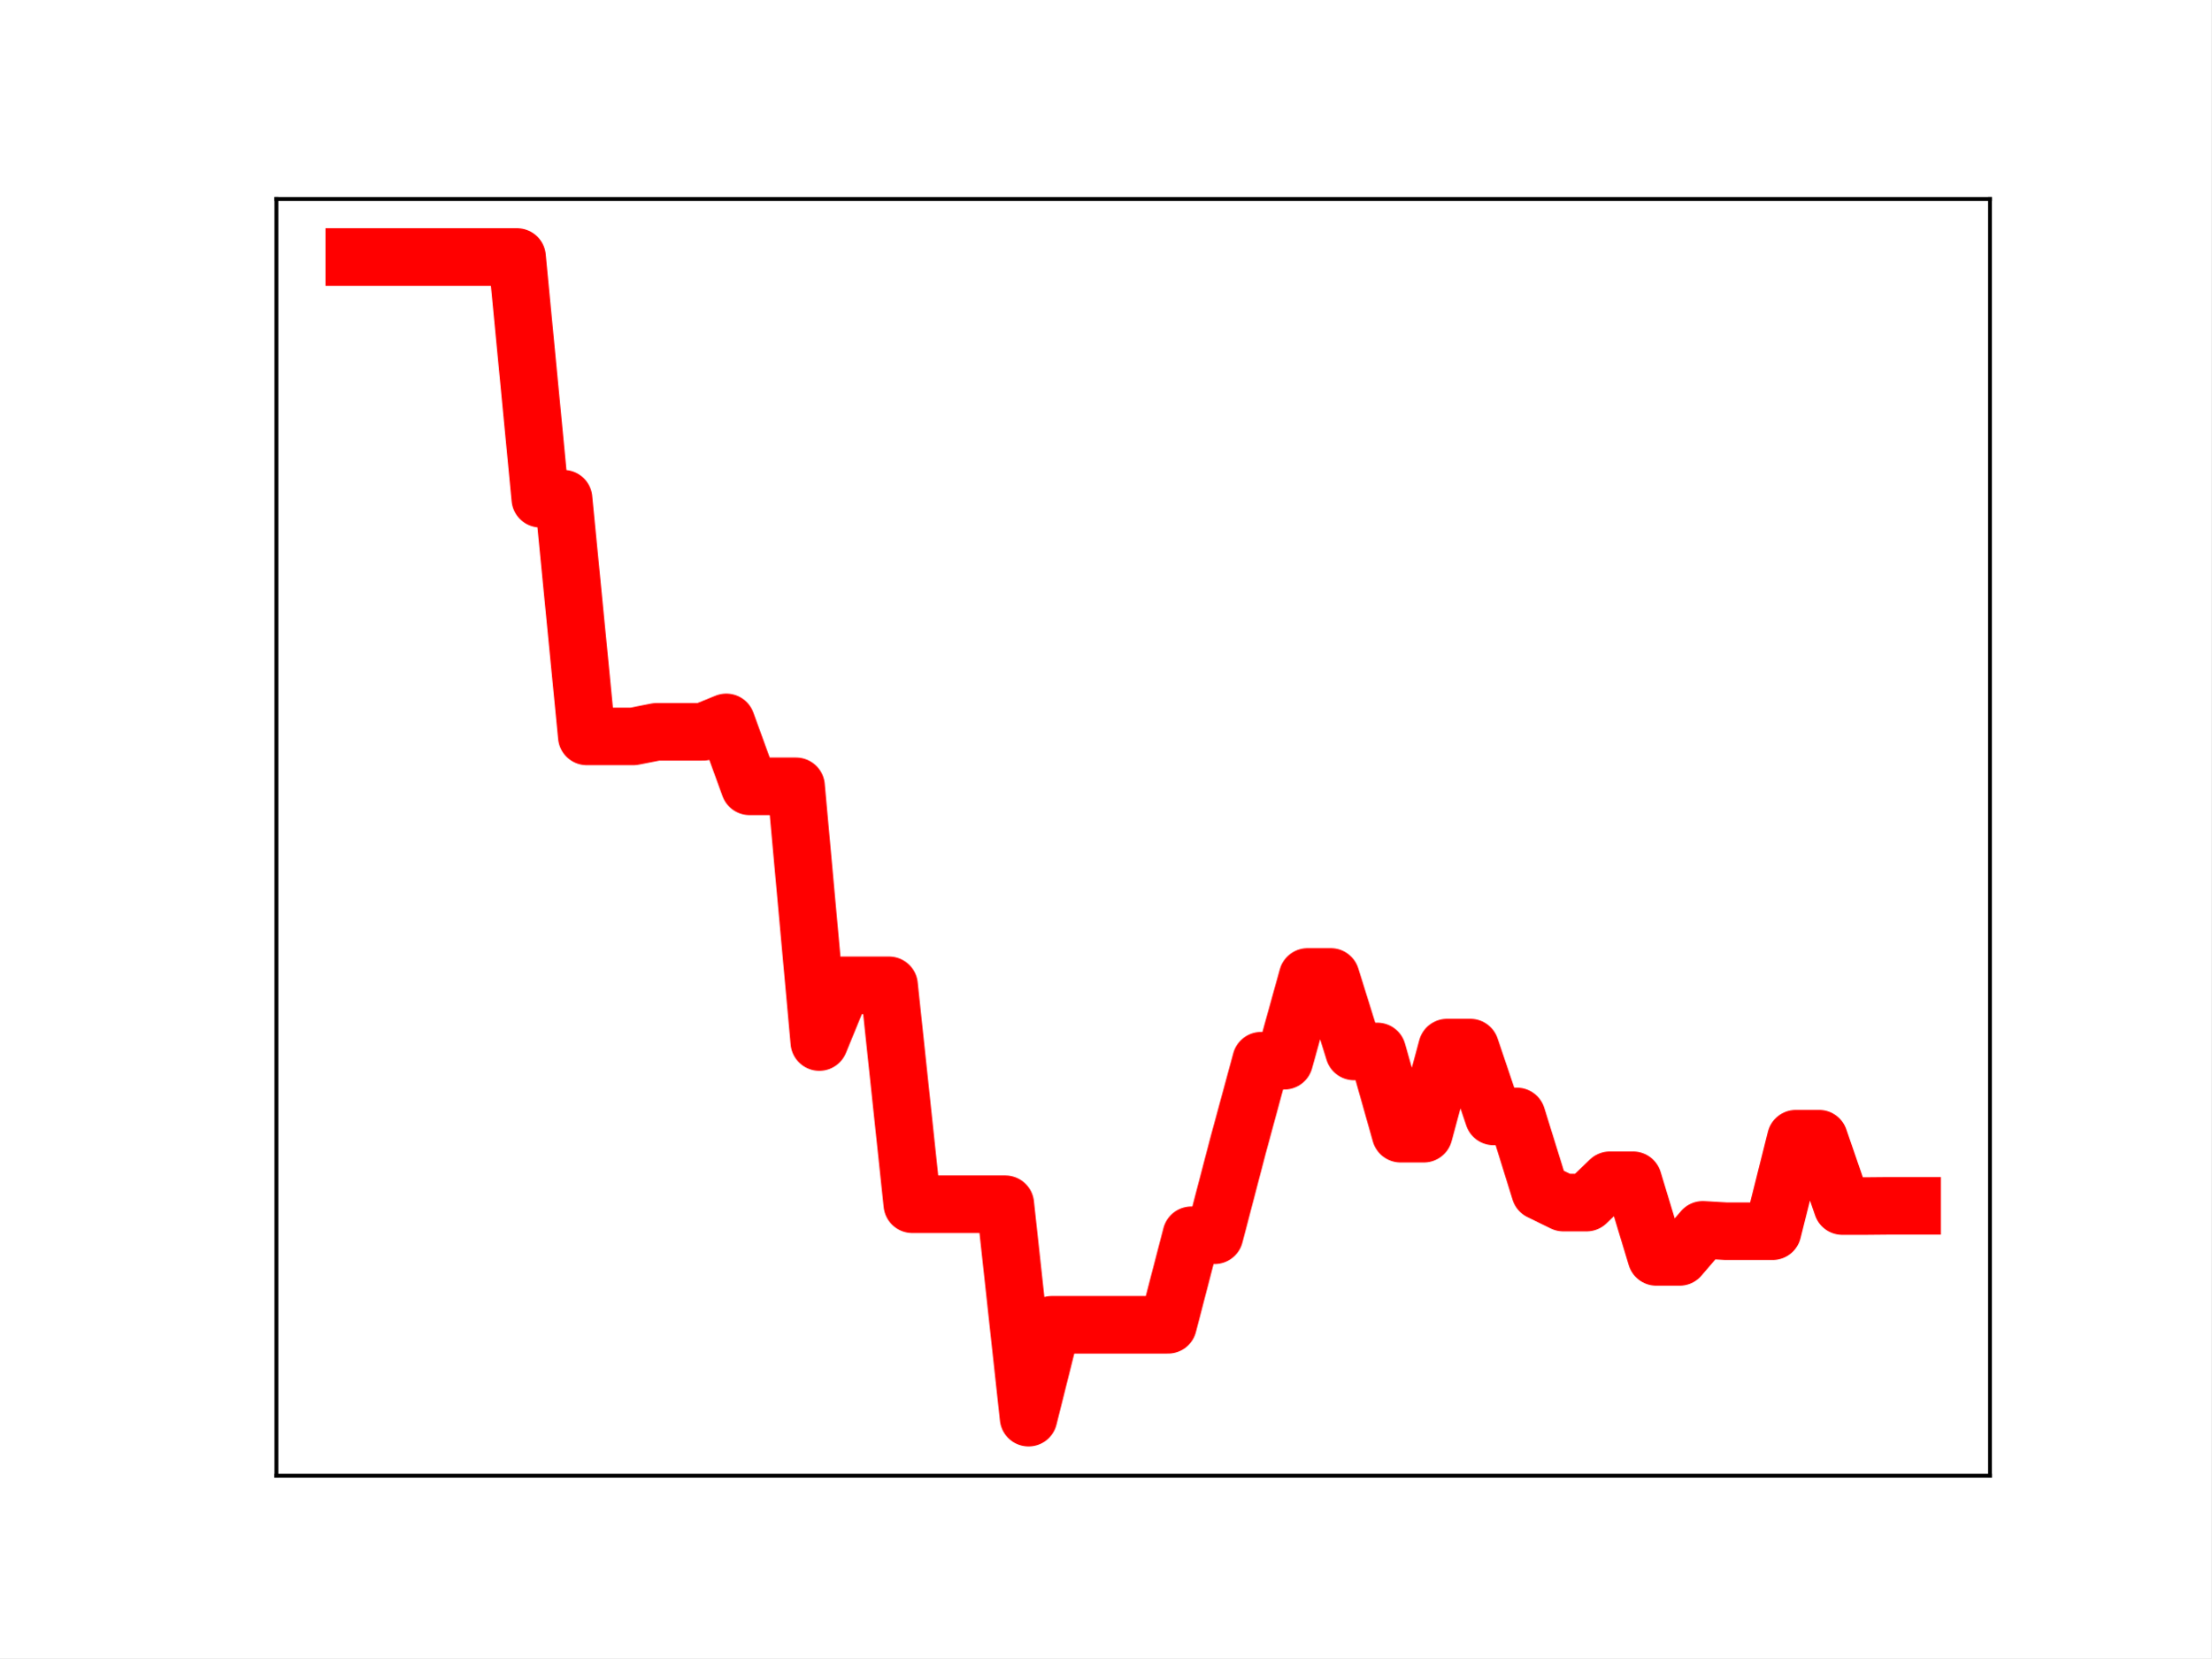
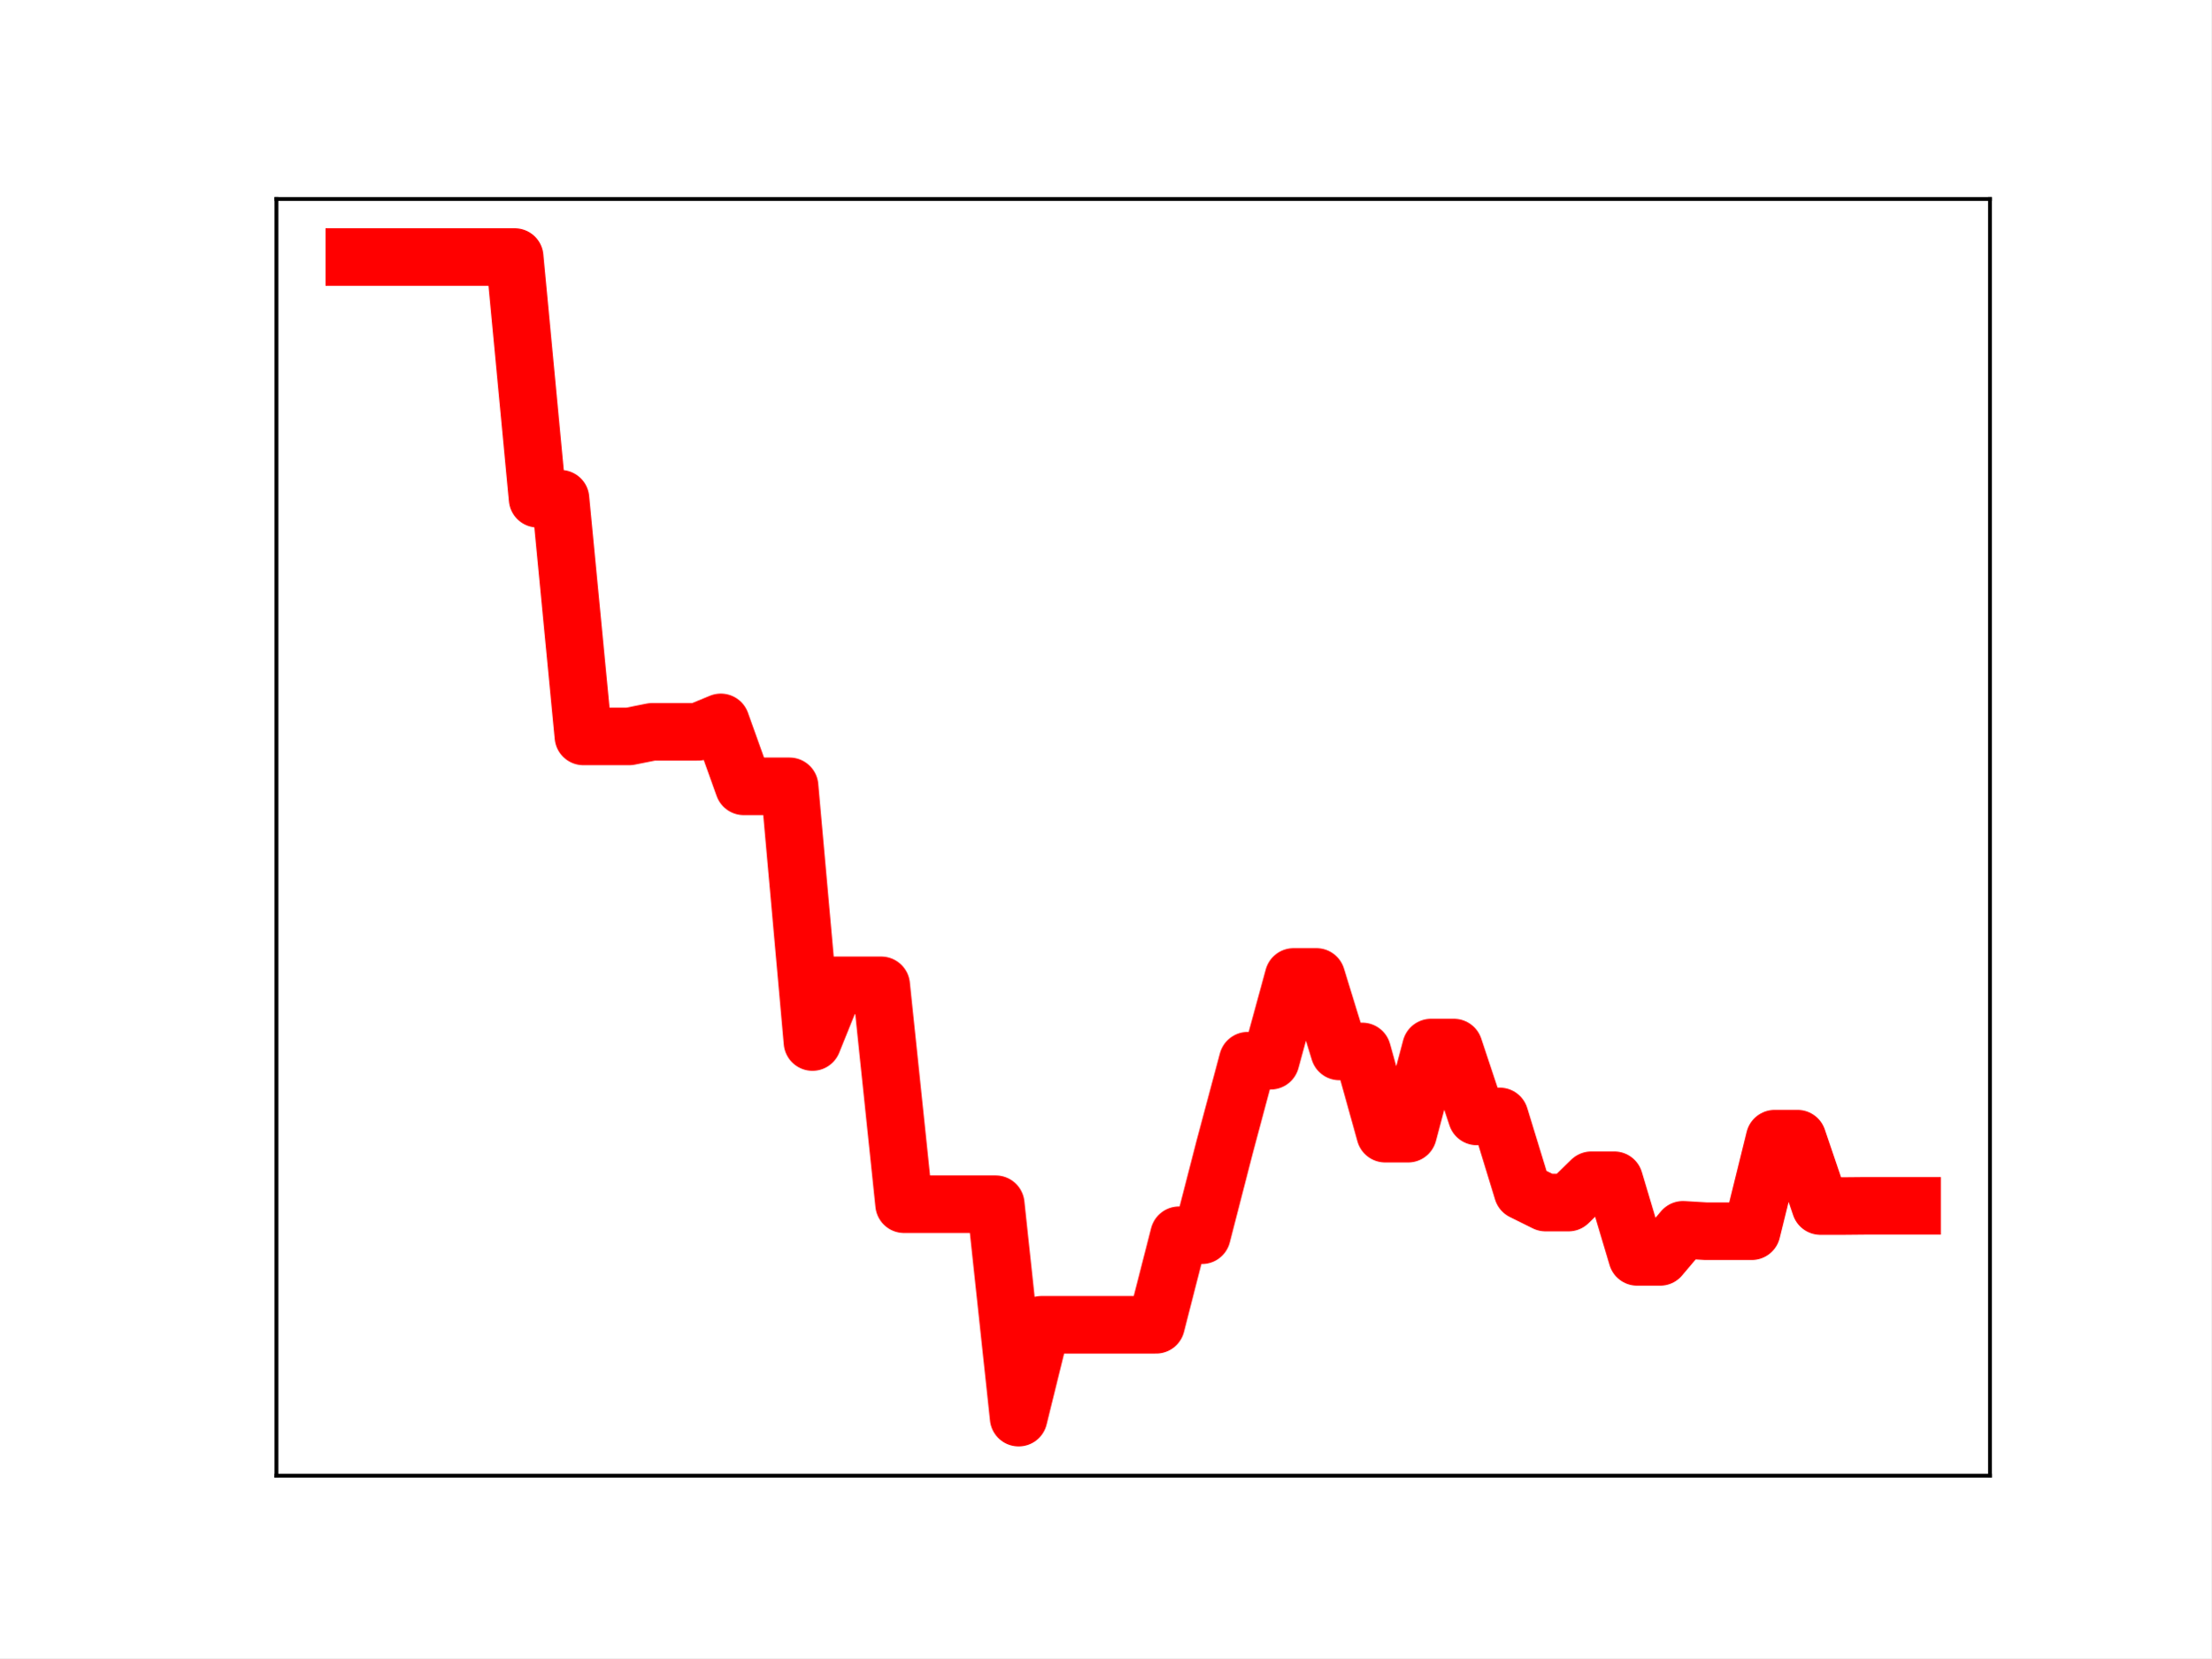
<svg xmlns="http://www.w3.org/2000/svg" xmlns:xlink="http://www.w3.org/1999/xlink" height="345.6pt" version="1.1" viewBox="0 0 460.8 345.6" width="460.8pt">
  <defs>
    <style type="text/css">
*{stroke-linecap:butt;stroke-linejoin:round;}
  </style>
  </defs>
  <g id="figure_1">
    <g id="patch_1">
      <path d="M 0 345.6  L 460.8 345.6  L 460.8 0  L 0 0  z " style="fill:#ffffff;" />
    </g>
    <g id="axes_1">
      <g id="patch_2">
        <path d="M 57.6 307.584  L 414.72 307.584  L 414.72 41.472  L 57.6 41.472  z " style="fill:#ffffff;" />
      </g>
      <g id="line2d_1">
-         <path clip-path="url(#p144acbe63d)" d="M 73.833 53.568  L 78.678 53.568  L 83.524 53.568  L 88.369 53.568  L 93.215 53.568  L 98.061 53.568  L 102.906 53.568  L 107.752 53.568  L 112.597 103.943  L 117.443 103.943  L 122.289 153.488  L 127.134 153.488  L 131.98 153.488  L 136.825 152.538  L 141.671 152.538  L 146.517 152.538  L 151.362 150.568  L 156.208 163.894  L 161.053 163.894  L 165.899 163.894  L 170.745 217.193  L 175.59 205.374  L 180.436 205.374  L 185.281 205.374  L 190.127 251.003  L 194.972 251.003  L 199.818 251.003  L 204.664 251.003  L 209.509 251.003  L 214.355 295.488  L 219.2 276.13  L 224.046 276.13  L 228.892 276.13  L 233.737 276.13  L 238.583 276.13  L 243.428 276.13  L 248.274 257.471  L 253.12 257.471  L 257.965 238.944  L 262.811 221.09  L 267.656 221.09  L 272.502 203.629  L 277.348 203.629  L 282.193 219.157  L 287.039 219.157  L 291.884 236.295  L 296.73 236.295  L 301.575 218.35  L 306.421 218.35  L 311.267 232.7  L 316.112 232.7  L 320.958 248.291  L 325.803 250.658  L 330.649 250.658  L 335.495 246.003  L 340.34 246.003  L 345.186 261.981  L 350.031 261.981  L 354.877 256.34  L 359.723 256.625  L 364.568 256.625  L 369.414 256.625  L 374.259 237.341  L 379.105 237.341  L 383.951 251.383  L 388.796 251.383  L 393.642 251.336  L 398.487 251.336  " style="fill:none;stroke:#ff0000;stroke-linecap:square;stroke-width:12;" />
+         <path clip-path="url(#pd331798cf5)" d="M 73.833 53.568  L 78.607 53.568  L 83.381 53.568  L 88.156 53.568  L 92.93 53.568  L 97.704 53.568  L 102.479 53.568  L 107.253 53.568  L 112.027 103.943  L 116.802 103.943  L 121.576 153.488  L 126.35 153.488  L 131.125 153.488  L 135.899 152.538  L 140.673 152.538  L 145.448 152.538  L 150.222 150.568  L 154.996 163.894  L 159.771 163.894  L 164.545 163.894  L 169.319 217.193  L 174.094 205.374  L 178.868 205.374  L 183.642 205.374  L 188.417 251.003  L 193.191 251.003  L 197.965 251.003  L 202.74 251.003  L 207.514 251.003  L 212.288 295.488  L 217.063 276.13  L 221.837 276.13  L 226.611 276.13  L 231.386 276.13  L 236.16 276.13  L 240.934 276.13  L 245.709 257.471  L 250.483 257.471  L 255.257 238.944  L 260.032 221.09  L 264.806 221.09  L 269.58 203.629  L 274.355 203.629  L 279.129 219.157  L 283.903 219.157  L 288.678 236.295  L 293.452 236.295  L 298.226 218.35  L 303.001 218.35  L 307.775 232.7  L 312.549 232.7  L 317.324 248.291  L 322.098 250.658  L 326.872 250.658  L 331.647 246.003  L 336.421 246.003  L 341.195 261.981  L 345.97 261.981  L 350.744 256.34  L 355.518 256.625  L 360.293 256.625  L 365.067 256.625  L 369.841 237.341  L 374.616 237.341  L 379.39 251.383  L 384.164 251.383  L 388.939 251.336  L 393.713 251.336  L 398.487 251.336  " style="fill:none;stroke:#ff0000;stroke-linecap:square;stroke-width:12;" />
        <defs>
-           <path d="M 0 3  C 0.796 3 1.559 2.684 2.121 2.121  C 2.684 1.559 3 0.796 3 0  C 3 -0.796 2.684 -1.559 2.121 -2.121  C 1.559 -2.684 0.796 -3 0 -3  C -0.796 -3 -1.559 -2.684 -2.121 -2.121  C -2.684 -1.559 -3 -0.796 -3 0  C -3 0.796 -2.684 1.559 -2.121 2.121  C -1.559 2.684 -0.796 3 0 3  z " id="m3f9a5b3efc" style="stroke:#ff0000;" />
+           <path d="M 0 3  C 0.796 3 1.559 2.684 2.121 2.121  C 2.684 1.559 3 0.796 3 0  C 3 -0.796 2.684 -1.559 2.121 -2.121  C 1.559 -2.684 0.796 -3 0 -3  C -0.796 -3 -1.559 -2.684 -2.121 -2.121  C -2.684 -1.559 -3 -0.796 -3 0  C -3 0.796 -2.684 1.559 -2.121 2.121  C -1.559 2.684 -0.796 3 0 3  z " id="ma3b198324c" style="stroke:#ff0000;" />
        </defs>
-         <g clip-path="url(#p144acbe63d)">
-           <use style="fill:#ff0000;stroke:#ff0000;" x="73.833" xlink:href="#m3f9a5b3efc" y="53.568" />
-           <use style="fill:#ff0000;stroke:#ff0000;" x="78.678" xlink:href="#m3f9a5b3efc" y="53.568" />
-           <use style="fill:#ff0000;stroke:#ff0000;" x="83.524" xlink:href="#m3f9a5b3efc" y="53.568" />
-           <use style="fill:#ff0000;stroke:#ff0000;" x="88.369" xlink:href="#m3f9a5b3efc" y="53.568" />
-           <use style="fill:#ff0000;stroke:#ff0000;" x="93.215" xlink:href="#m3f9a5b3efc" y="53.568" />
-           <use style="fill:#ff0000;stroke:#ff0000;" x="98.061" xlink:href="#m3f9a5b3efc" y="53.568" />
-           <use style="fill:#ff0000;stroke:#ff0000;" x="102.906" xlink:href="#m3f9a5b3efc" y="53.568" />
-           <use style="fill:#ff0000;stroke:#ff0000;" x="107.752" xlink:href="#m3f9a5b3efc" y="53.568" />
-           <use style="fill:#ff0000;stroke:#ff0000;" x="112.597" xlink:href="#m3f9a5b3efc" y="103.943" />
-           <use style="fill:#ff0000;stroke:#ff0000;" x="117.443" xlink:href="#m3f9a5b3efc" y="103.943" />
-           <use style="fill:#ff0000;stroke:#ff0000;" x="122.289" xlink:href="#m3f9a5b3efc" y="153.488" />
-           <use style="fill:#ff0000;stroke:#ff0000;" x="127.134" xlink:href="#m3f9a5b3efc" y="153.488" />
-           <use style="fill:#ff0000;stroke:#ff0000;" x="131.98" xlink:href="#m3f9a5b3efc" y="153.488" />
-           <use style="fill:#ff0000;stroke:#ff0000;" x="136.825" xlink:href="#m3f9a5b3efc" y="152.538" />
-           <use style="fill:#ff0000;stroke:#ff0000;" x="141.671" xlink:href="#m3f9a5b3efc" y="152.538" />
-           <use style="fill:#ff0000;stroke:#ff0000;" x="146.517" xlink:href="#m3f9a5b3efc" y="152.538" />
-           <use style="fill:#ff0000;stroke:#ff0000;" x="151.362" xlink:href="#m3f9a5b3efc" y="150.568" />
-           <use style="fill:#ff0000;stroke:#ff0000;" x="156.208" xlink:href="#m3f9a5b3efc" y="163.894" />
-           <use style="fill:#ff0000;stroke:#ff0000;" x="161.053" xlink:href="#m3f9a5b3efc" y="163.894" />
-           <use style="fill:#ff0000;stroke:#ff0000;" x="165.899" xlink:href="#m3f9a5b3efc" y="163.894" />
-           <use style="fill:#ff0000;stroke:#ff0000;" x="170.745" xlink:href="#m3f9a5b3efc" y="217.193" />
-           <use style="fill:#ff0000;stroke:#ff0000;" x="175.59" xlink:href="#m3f9a5b3efc" y="205.374" />
-           <use style="fill:#ff0000;stroke:#ff0000;" x="180.436" xlink:href="#m3f9a5b3efc" y="205.374" />
-           <use style="fill:#ff0000;stroke:#ff0000;" x="185.281" xlink:href="#m3f9a5b3efc" y="205.374" />
-           <use style="fill:#ff0000;stroke:#ff0000;" x="190.127" xlink:href="#m3f9a5b3efc" y="251.003" />
-           <use style="fill:#ff0000;stroke:#ff0000;" x="194.972" xlink:href="#m3f9a5b3efc" y="251.003" />
-           <use style="fill:#ff0000;stroke:#ff0000;" x="199.818" xlink:href="#m3f9a5b3efc" y="251.003" />
-           <use style="fill:#ff0000;stroke:#ff0000;" x="204.664" xlink:href="#m3f9a5b3efc" y="251.003" />
-           <use style="fill:#ff0000;stroke:#ff0000;" x="209.509" xlink:href="#m3f9a5b3efc" y="251.003" />
-           <use style="fill:#ff0000;stroke:#ff0000;" x="214.355" xlink:href="#m3f9a5b3efc" y="295.488" />
-           <use style="fill:#ff0000;stroke:#ff0000;" x="219.2" xlink:href="#m3f9a5b3efc" y="276.13" />
-           <use style="fill:#ff0000;stroke:#ff0000;" x="224.046" xlink:href="#m3f9a5b3efc" y="276.13" />
-           <use style="fill:#ff0000;stroke:#ff0000;" x="228.892" xlink:href="#m3f9a5b3efc" y="276.13" />
-           <use style="fill:#ff0000;stroke:#ff0000;" x="233.737" xlink:href="#m3f9a5b3efc" y="276.13" />
-           <use style="fill:#ff0000;stroke:#ff0000;" x="238.583" xlink:href="#m3f9a5b3efc" y="276.13" />
-           <use style="fill:#ff0000;stroke:#ff0000;" x="243.428" xlink:href="#m3f9a5b3efc" y="276.13" />
-           <use style="fill:#ff0000;stroke:#ff0000;" x="248.274" xlink:href="#m3f9a5b3efc" y="257.471" />
-           <use style="fill:#ff0000;stroke:#ff0000;" x="253.12" xlink:href="#m3f9a5b3efc" y="257.471" />
-           <use style="fill:#ff0000;stroke:#ff0000;" x="257.965" xlink:href="#m3f9a5b3efc" y="238.944" />
-           <use style="fill:#ff0000;stroke:#ff0000;" x="262.811" xlink:href="#m3f9a5b3efc" y="221.09" />
-           <use style="fill:#ff0000;stroke:#ff0000;" x="267.656" xlink:href="#m3f9a5b3efc" y="221.09" />
-           <use style="fill:#ff0000;stroke:#ff0000;" x="272.502" xlink:href="#m3f9a5b3efc" y="203.629" />
-           <use style="fill:#ff0000;stroke:#ff0000;" x="277.348" xlink:href="#m3f9a5b3efc" y="203.629" />
-           <use style="fill:#ff0000;stroke:#ff0000;" x="282.193" xlink:href="#m3f9a5b3efc" y="219.157" />
-           <use style="fill:#ff0000;stroke:#ff0000;" x="287.039" xlink:href="#m3f9a5b3efc" y="219.157" />
-           <use style="fill:#ff0000;stroke:#ff0000;" x="291.884" xlink:href="#m3f9a5b3efc" y="236.295" />
-           <use style="fill:#ff0000;stroke:#ff0000;" x="296.73" xlink:href="#m3f9a5b3efc" y="236.295" />
-           <use style="fill:#ff0000;stroke:#ff0000;" x="301.575" xlink:href="#m3f9a5b3efc" y="218.35" />
-           <use style="fill:#ff0000;stroke:#ff0000;" x="306.421" xlink:href="#m3f9a5b3efc" y="218.35" />
-           <use style="fill:#ff0000;stroke:#ff0000;" x="311.267" xlink:href="#m3f9a5b3efc" y="232.7" />
-           <use style="fill:#ff0000;stroke:#ff0000;" x="316.112" xlink:href="#m3f9a5b3efc" y="232.7" />
-           <use style="fill:#ff0000;stroke:#ff0000;" x="320.958" xlink:href="#m3f9a5b3efc" y="248.291" />
-           <use style="fill:#ff0000;stroke:#ff0000;" x="325.803" xlink:href="#m3f9a5b3efc" y="250.658" />
-           <use style="fill:#ff0000;stroke:#ff0000;" x="330.649" xlink:href="#m3f9a5b3efc" y="250.658" />
-           <use style="fill:#ff0000;stroke:#ff0000;" x="335.495" xlink:href="#m3f9a5b3efc" y="246.003" />
-           <use style="fill:#ff0000;stroke:#ff0000;" x="340.34" xlink:href="#m3f9a5b3efc" y="246.003" />
-           <use style="fill:#ff0000;stroke:#ff0000;" x="345.186" xlink:href="#m3f9a5b3efc" y="261.981" />
-           <use style="fill:#ff0000;stroke:#ff0000;" x="350.031" xlink:href="#m3f9a5b3efc" y="261.981" />
-           <use style="fill:#ff0000;stroke:#ff0000;" x="354.877" xlink:href="#m3f9a5b3efc" y="256.34" />
-           <use style="fill:#ff0000;stroke:#ff0000;" x="359.723" xlink:href="#m3f9a5b3efc" y="256.625" />
-           <use style="fill:#ff0000;stroke:#ff0000;" x="364.568" xlink:href="#m3f9a5b3efc" y="256.625" />
-           <use style="fill:#ff0000;stroke:#ff0000;" x="369.414" xlink:href="#m3f9a5b3efc" y="256.625" />
-           <use style="fill:#ff0000;stroke:#ff0000;" x="374.259" xlink:href="#m3f9a5b3efc" y="237.341" />
-           <use style="fill:#ff0000;stroke:#ff0000;" x="379.105" xlink:href="#m3f9a5b3efc" y="237.341" />
-           <use style="fill:#ff0000;stroke:#ff0000;" x="383.951" xlink:href="#m3f9a5b3efc" y="251.383" />
-           <use style="fill:#ff0000;stroke:#ff0000;" x="388.796" xlink:href="#m3f9a5b3efc" y="251.383" />
-           <use style="fill:#ff0000;stroke:#ff0000;" x="393.642" xlink:href="#m3f9a5b3efc" y="251.336" />
-           <use style="fill:#ff0000;stroke:#ff0000;" x="398.487" xlink:href="#m3f9a5b3efc" y="251.336" />
+         <g clip-path="url(#pd331798cf5)">
+           <use style="fill:#ff0000;stroke:#ff0000;" x="73.833" xlink:href="#ma3b198324c" y="53.568" />
+           <use style="fill:#ff0000;stroke:#ff0000;" x="78.607" xlink:href="#ma3b198324c" y="53.568" />
+           <use style="fill:#ff0000;stroke:#ff0000;" x="83.381" xlink:href="#ma3b198324c" y="53.568" />
+           <use style="fill:#ff0000;stroke:#ff0000;" x="88.156" xlink:href="#ma3b198324c" y="53.568" />
+           <use style="fill:#ff0000;stroke:#ff0000;" x="92.93" xlink:href="#ma3b198324c" y="53.568" />
+           <use style="fill:#ff0000;stroke:#ff0000;" x="97.704" xlink:href="#ma3b198324c" y="53.568" />
+           <use style="fill:#ff0000;stroke:#ff0000;" x="102.479" xlink:href="#ma3b198324c" y="53.568" />
+           <use style="fill:#ff0000;stroke:#ff0000;" x="107.253" xlink:href="#ma3b198324c" y="53.568" />
+           <use style="fill:#ff0000;stroke:#ff0000;" x="112.027" xlink:href="#ma3b198324c" y="103.943" />
+           <use style="fill:#ff0000;stroke:#ff0000;" x="116.802" xlink:href="#ma3b198324c" y="103.943" />
+           <use style="fill:#ff0000;stroke:#ff0000;" x="121.576" xlink:href="#ma3b198324c" y="153.488" />
+           <use style="fill:#ff0000;stroke:#ff0000;" x="126.35" xlink:href="#ma3b198324c" y="153.488" />
+           <use style="fill:#ff0000;stroke:#ff0000;" x="131.125" xlink:href="#ma3b198324c" y="153.488" />
+           <use style="fill:#ff0000;stroke:#ff0000;" x="135.899" xlink:href="#ma3b198324c" y="152.538" />
+           <use style="fill:#ff0000;stroke:#ff0000;" x="140.673" xlink:href="#ma3b198324c" y="152.538" />
+           <use style="fill:#ff0000;stroke:#ff0000;" x="145.448" xlink:href="#ma3b198324c" y="152.538" />
+           <use style="fill:#ff0000;stroke:#ff0000;" x="150.222" xlink:href="#ma3b198324c" y="150.568" />
+           <use style="fill:#ff0000;stroke:#ff0000;" x="154.996" xlink:href="#ma3b198324c" y="163.894" />
+           <use style="fill:#ff0000;stroke:#ff0000;" x="159.771" xlink:href="#ma3b198324c" y="163.894" />
+           <use style="fill:#ff0000;stroke:#ff0000;" x="164.545" xlink:href="#ma3b198324c" y="163.894" />
+           <use style="fill:#ff0000;stroke:#ff0000;" x="169.319" xlink:href="#ma3b198324c" y="217.193" />
+           <use style="fill:#ff0000;stroke:#ff0000;" x="174.094" xlink:href="#ma3b198324c" y="205.374" />
+           <use style="fill:#ff0000;stroke:#ff0000;" x="178.868" xlink:href="#ma3b198324c" y="205.374" />
+           <use style="fill:#ff0000;stroke:#ff0000;" x="183.642" xlink:href="#ma3b198324c" y="205.374" />
+           <use style="fill:#ff0000;stroke:#ff0000;" x="188.417" xlink:href="#ma3b198324c" y="251.003" />
+           <use style="fill:#ff0000;stroke:#ff0000;" x="193.191" xlink:href="#ma3b198324c" y="251.003" />
+           <use style="fill:#ff0000;stroke:#ff0000;" x="197.965" xlink:href="#ma3b198324c" y="251.003" />
+           <use style="fill:#ff0000;stroke:#ff0000;" x="202.74" xlink:href="#ma3b198324c" y="251.003" />
+           <use style="fill:#ff0000;stroke:#ff0000;" x="207.514" xlink:href="#ma3b198324c" y="251.003" />
+           <use style="fill:#ff0000;stroke:#ff0000;" x="212.288" xlink:href="#ma3b198324c" y="295.488" />
+           <use style="fill:#ff0000;stroke:#ff0000;" x="217.063" xlink:href="#ma3b198324c" y="276.13" />
+           <use style="fill:#ff0000;stroke:#ff0000;" x="221.837" xlink:href="#ma3b198324c" y="276.13" />
+           <use style="fill:#ff0000;stroke:#ff0000;" x="226.611" xlink:href="#ma3b198324c" y="276.13" />
+           <use style="fill:#ff0000;stroke:#ff0000;" x="231.386" xlink:href="#ma3b198324c" y="276.13" />
+           <use style="fill:#ff0000;stroke:#ff0000;" x="236.16" xlink:href="#ma3b198324c" y="276.13" />
+           <use style="fill:#ff0000;stroke:#ff0000;" x="240.934" xlink:href="#ma3b198324c" y="276.13" />
+           <use style="fill:#ff0000;stroke:#ff0000;" x="245.709" xlink:href="#ma3b198324c" y="257.471" />
+           <use style="fill:#ff0000;stroke:#ff0000;" x="250.483" xlink:href="#ma3b198324c" y="257.471" />
+           <use style="fill:#ff0000;stroke:#ff0000;" x="255.257" xlink:href="#ma3b198324c" y="238.944" />
+           <use style="fill:#ff0000;stroke:#ff0000;" x="260.032" xlink:href="#ma3b198324c" y="221.09" />
+           <use style="fill:#ff0000;stroke:#ff0000;" x="264.806" xlink:href="#ma3b198324c" y="221.09" />
+           <use style="fill:#ff0000;stroke:#ff0000;" x="269.58" xlink:href="#ma3b198324c" y="203.629" />
+           <use style="fill:#ff0000;stroke:#ff0000;" x="274.355" xlink:href="#ma3b198324c" y="203.629" />
+           <use style="fill:#ff0000;stroke:#ff0000;" x="279.129" xlink:href="#ma3b198324c" y="219.157" />
+           <use style="fill:#ff0000;stroke:#ff0000;" x="283.903" xlink:href="#ma3b198324c" y="219.157" />
+           <use style="fill:#ff0000;stroke:#ff0000;" x="288.678" xlink:href="#ma3b198324c" y="236.295" />
+           <use style="fill:#ff0000;stroke:#ff0000;" x="293.452" xlink:href="#ma3b198324c" y="236.295" />
+           <use style="fill:#ff0000;stroke:#ff0000;" x="298.226" xlink:href="#ma3b198324c" y="218.35" />
+           <use style="fill:#ff0000;stroke:#ff0000;" x="303.001" xlink:href="#ma3b198324c" y="218.35" />
+           <use style="fill:#ff0000;stroke:#ff0000;" x="307.775" xlink:href="#ma3b198324c" y="232.7" />
+           <use style="fill:#ff0000;stroke:#ff0000;" x="312.549" xlink:href="#ma3b198324c" y="232.7" />
+           <use style="fill:#ff0000;stroke:#ff0000;" x="317.324" xlink:href="#ma3b198324c" y="248.291" />
+           <use style="fill:#ff0000;stroke:#ff0000;" x="322.098" xlink:href="#ma3b198324c" y="250.658" />
+           <use style="fill:#ff0000;stroke:#ff0000;" x="326.872" xlink:href="#ma3b198324c" y="250.658" />
+           <use style="fill:#ff0000;stroke:#ff0000;" x="331.647" xlink:href="#ma3b198324c" y="246.003" />
+           <use style="fill:#ff0000;stroke:#ff0000;" x="336.421" xlink:href="#ma3b198324c" y="246.003" />
+           <use style="fill:#ff0000;stroke:#ff0000;" x="341.195" xlink:href="#ma3b198324c" y="261.981" />
+           <use style="fill:#ff0000;stroke:#ff0000;" x="345.97" xlink:href="#ma3b198324c" y="261.981" />
+           <use style="fill:#ff0000;stroke:#ff0000;" x="350.744" xlink:href="#ma3b198324c" y="256.34" />
+           <use style="fill:#ff0000;stroke:#ff0000;" x="355.518" xlink:href="#ma3b198324c" y="256.625" />
+           <use style="fill:#ff0000;stroke:#ff0000;" x="360.293" xlink:href="#ma3b198324c" y="256.625" />
+           <use style="fill:#ff0000;stroke:#ff0000;" x="365.067" xlink:href="#ma3b198324c" y="256.625" />
+           <use style="fill:#ff0000;stroke:#ff0000;" x="369.841" xlink:href="#ma3b198324c" y="237.341" />
+           <use style="fill:#ff0000;stroke:#ff0000;" x="374.616" xlink:href="#ma3b198324c" y="237.341" />
+           <use style="fill:#ff0000;stroke:#ff0000;" x="379.39" xlink:href="#ma3b198324c" y="251.383" />
+           <use style="fill:#ff0000;stroke:#ff0000;" x="384.164" xlink:href="#ma3b198324c" y="251.383" />
+           <use style="fill:#ff0000;stroke:#ff0000;" x="388.939" xlink:href="#ma3b198324c" y="251.336" />
+           <use style="fill:#ff0000;stroke:#ff0000;" x="393.713" xlink:href="#ma3b198324c" y="251.336" />
+           <use style="fill:#ff0000;stroke:#ff0000;" x="398.487" xlink:href="#ma3b198324c" y="251.336" />
        </g>
      </g>
      <g id="patch_3">
        <path d="M 57.6 307.584  L 57.6 41.472  " style="fill:none;stroke:#000000;stroke-linecap:square;stroke-linejoin:miter;stroke-width:0.8;" />
      </g>
      <g id="patch_4">
        <path d="M 414.72 307.584  L 414.72 41.472  " style="fill:none;stroke:#000000;stroke-linecap:square;stroke-linejoin:miter;stroke-width:0.8;" />
      </g>
      <g id="patch_5">
        <path d="M 57.6 307.584  L 414.72 307.584  " style="fill:none;stroke:#000000;stroke-linecap:square;stroke-linejoin:miter;stroke-width:0.8;" />
      </g>
      <g id="patch_6">
        <path d="M 57.6 41.472  L 414.72 41.472  " style="fill:none;stroke:#000000;stroke-linecap:square;stroke-linejoin:miter;stroke-width:0.8;" />
      </g>
    </g>
  </g>
  <defs>
-     <clipPath id="p144acbe63d">
+     <clipPath id="pd331798cf5">
      <rect height="266.112" width="357.12" x="57.6" y="41.472" />
    </clipPath>
  </defs>
</svg>
